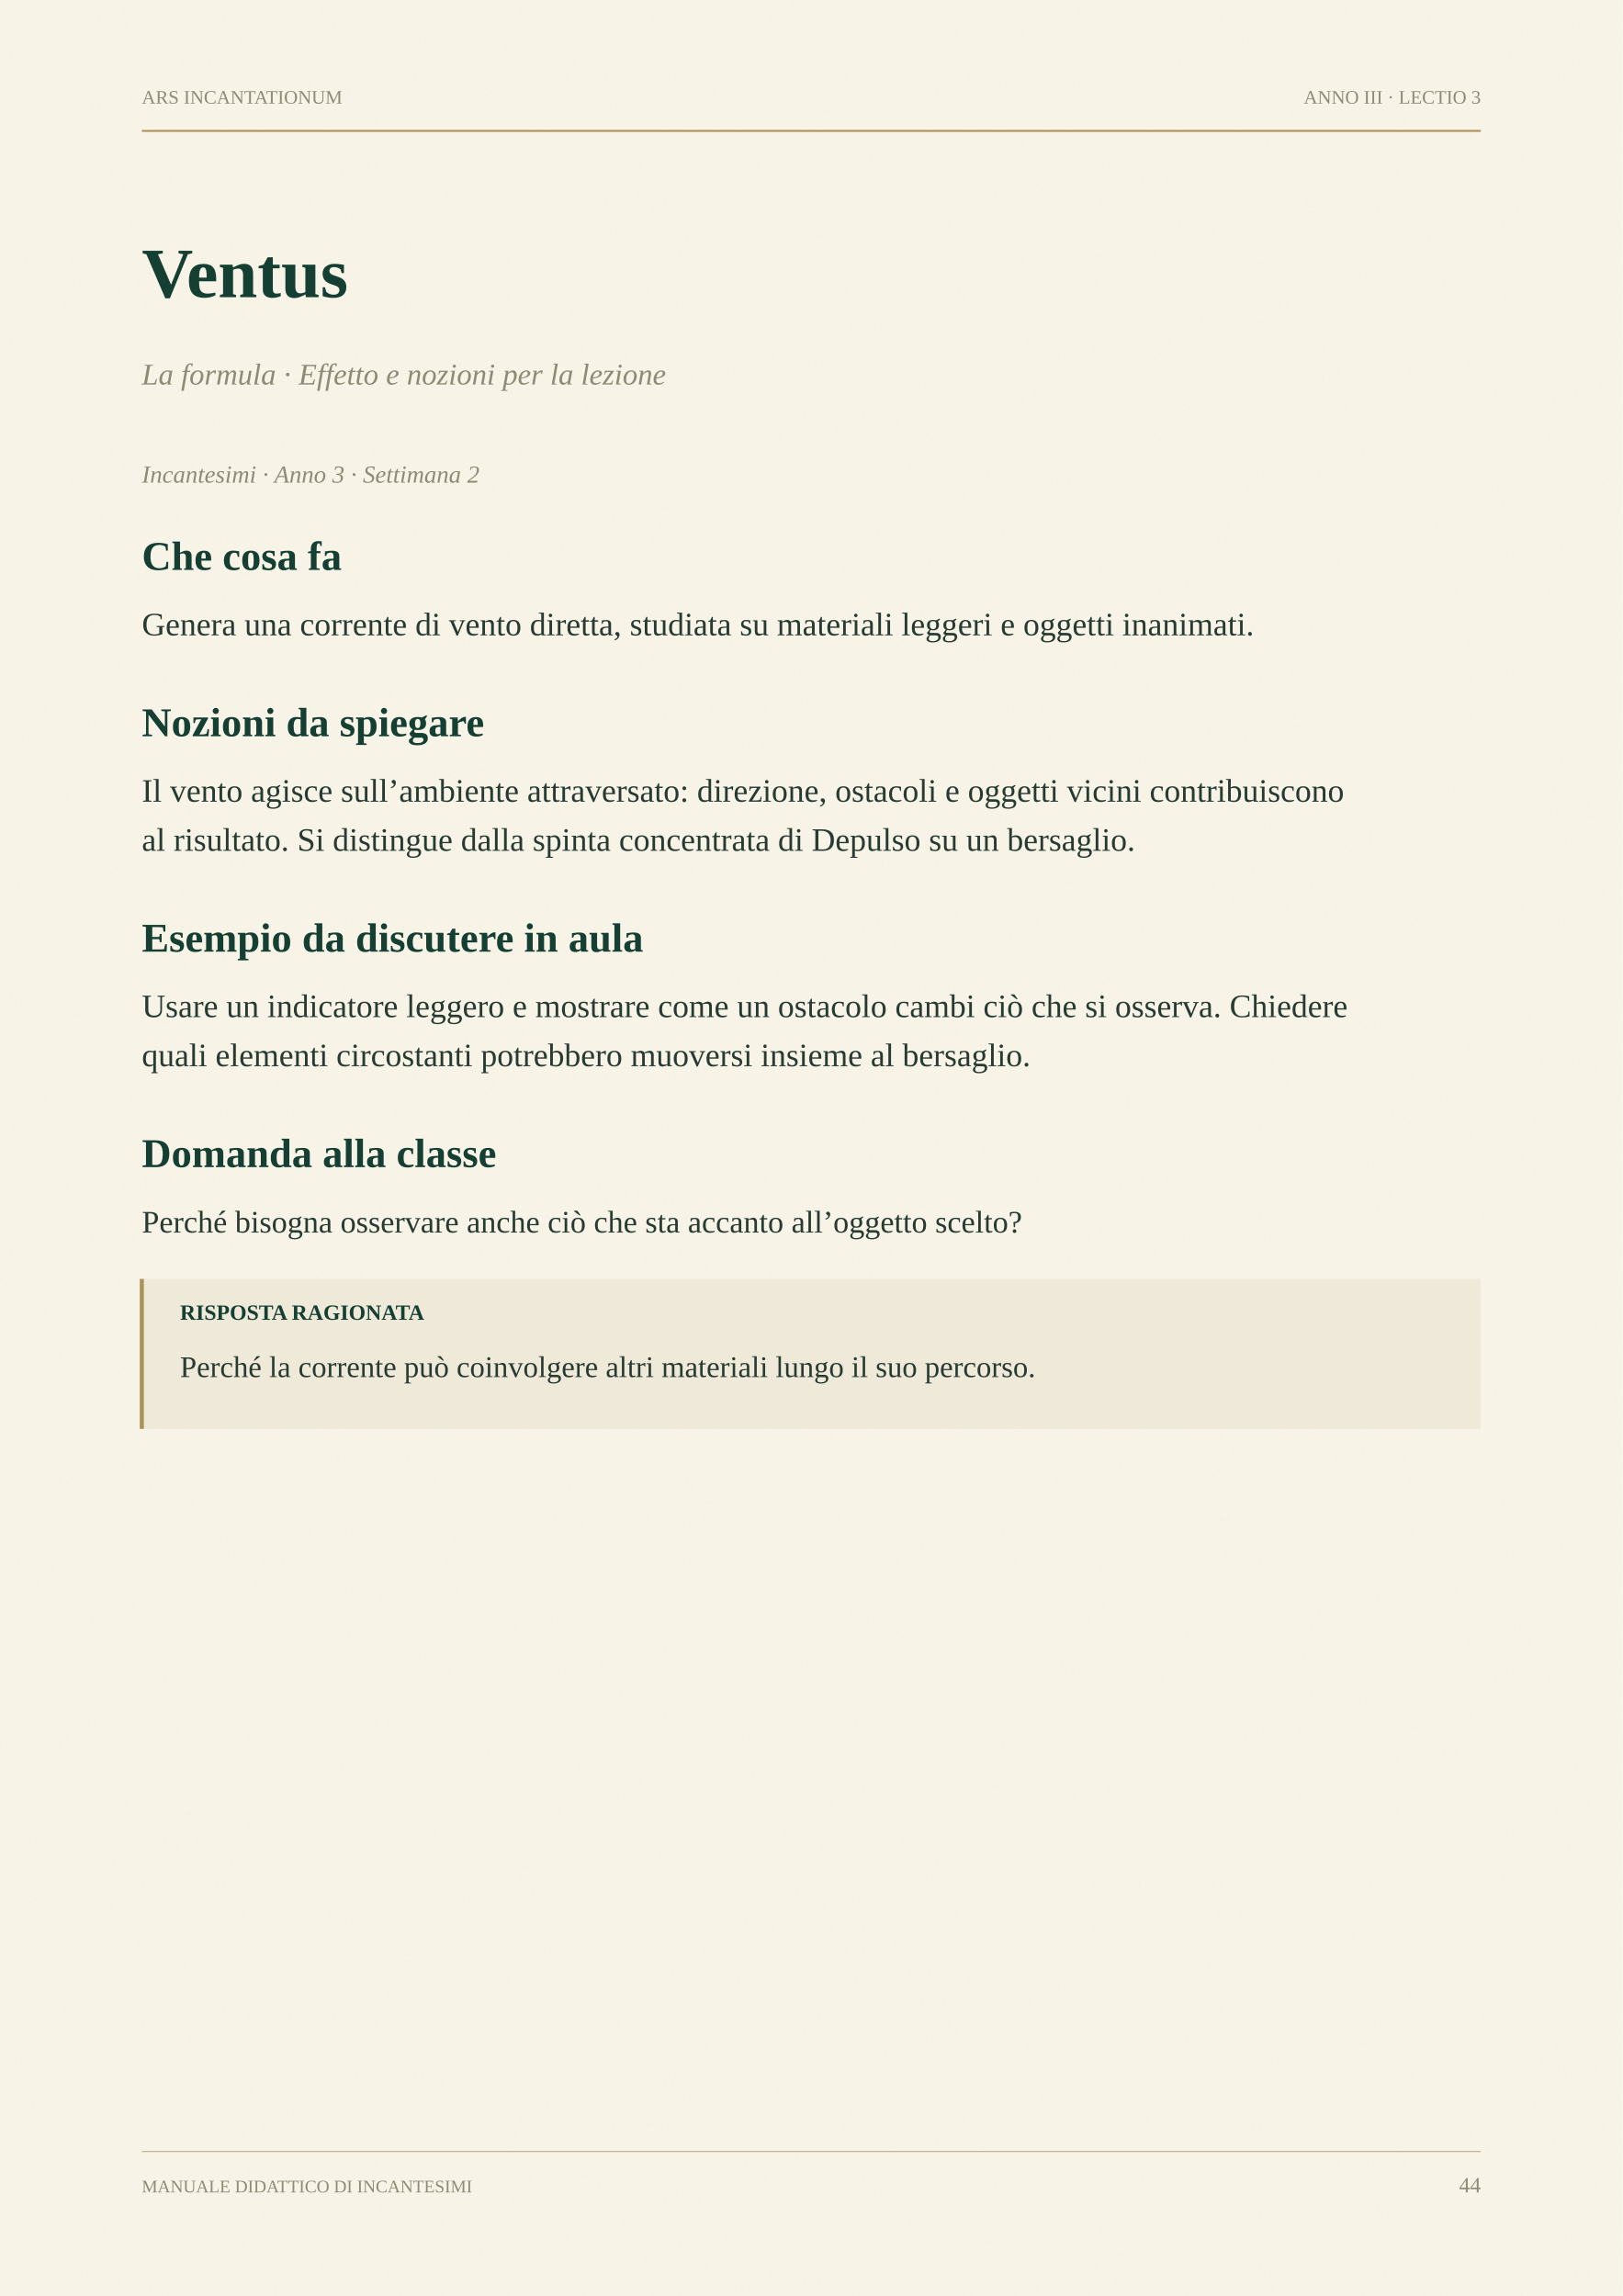
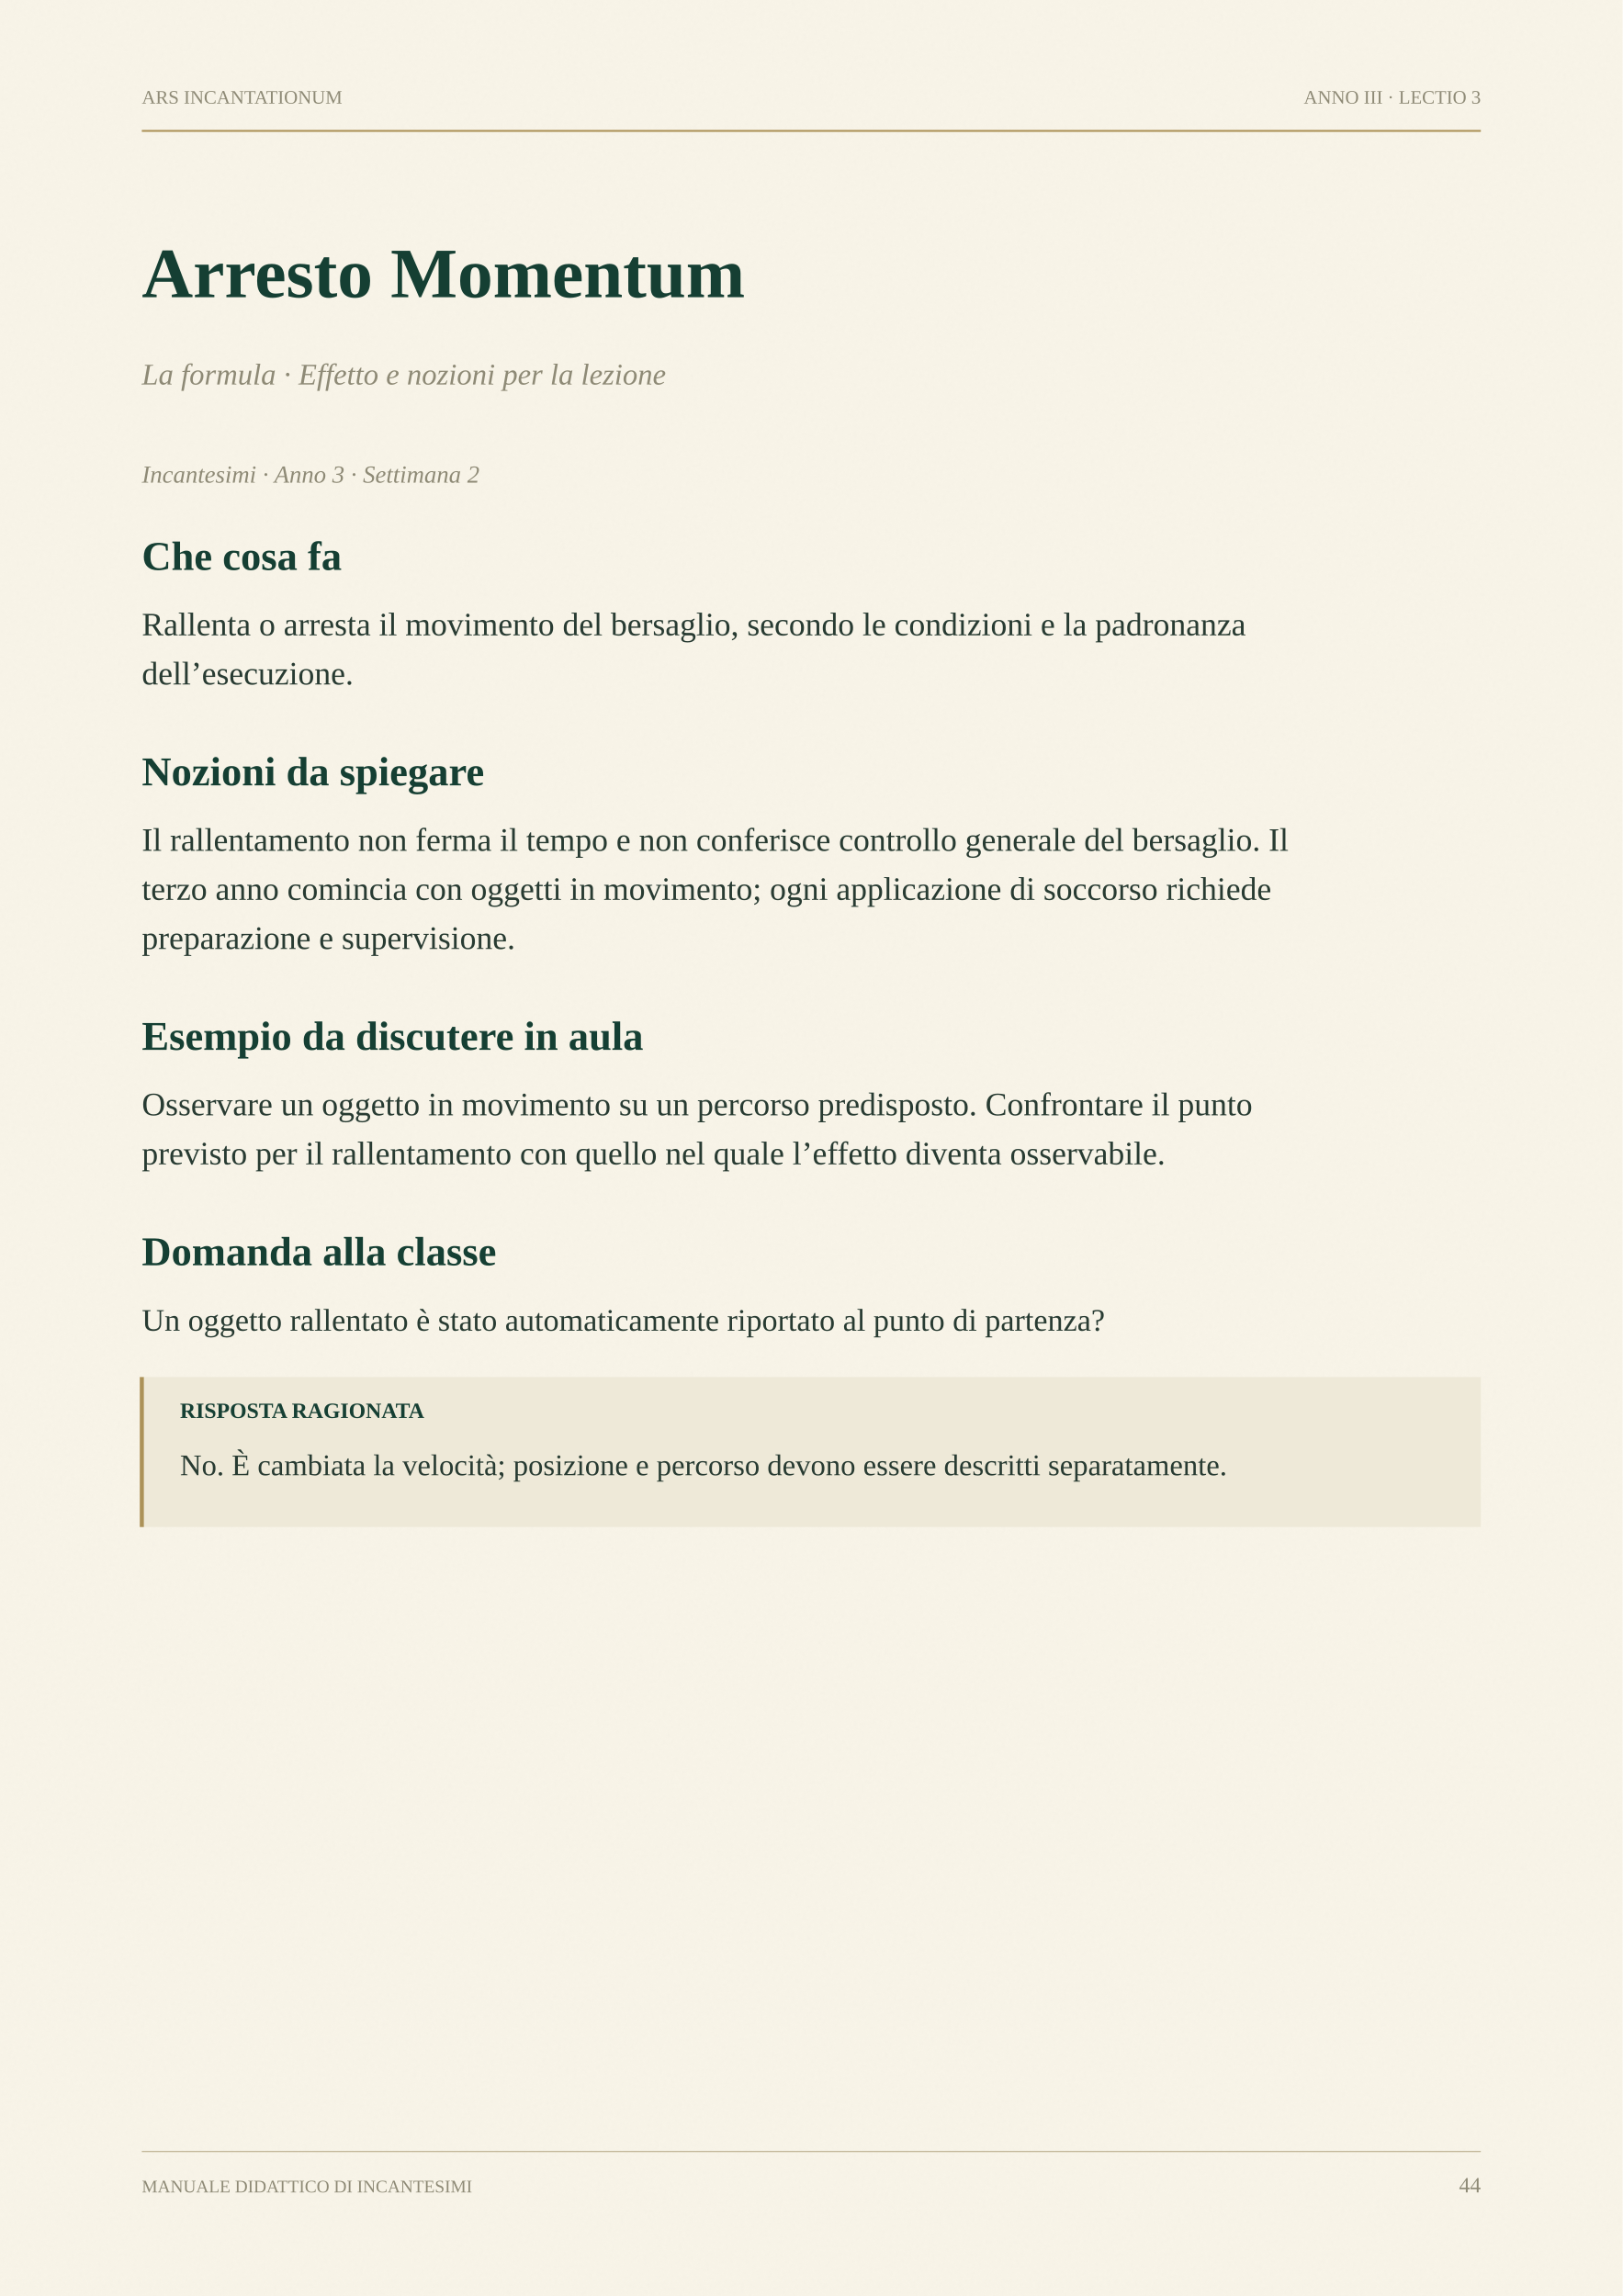
<svg xmlns="http://www.w3.org/2000/svg" width="595" height="842" viewBox="0 0 595 842">
  <defs>
    <filter id="grain">
      <feTurbulence type="fractalNoise" baseFrequency=".7" numOctaves="3" stitchTiles="stitch" />
      <feColorMatrix type="saturate" values="0" />
    </filter>
    <pattern id="paper" width="595" height="842" patternUnits="userSpaceOnUse">
      <rect width="595" height="842" filter="url(#grain)" opacity=".17" />
    </pattern>
    <linearGradient id="leather">
      <stop stop-color="#06271b" />
      <stop offset=".12" stop-color="#17583a" />
      <stop offset=".6" stop-color="#0c402a" />
      <stop offset="1" stop-color="#042015" />
    </linearGradient>
  </defs>
  <rect width="595" height="842" fill="#f8f4e8" />
  <rect width="595" height="842" fill="url(#paper)" opacity=".17" />
  <text x="52" y="38" font-family="Georgia, Times New Roman, serif" font-size="7" fill="#8e8a76">ARS INCANTATIONUM</text>
  <text x="543" y="38" font-family="Georgia, Times New Roman, serif" font-size="7" fill="#8e8a76" text-anchor="end">ANNO III · LECTIO 3</text>
  <path d="M52 48H543" stroke="#ac9258" stroke-width=".7" />
-   <text x="52" y="109" font-family="Georgia, Times New Roman, serif" font-size="26" fill="#153f33" font-weight="bold">Ventus</text>
+   <text x="52" y="109" font-family="Georgia, Times New Roman, serif" font-size="26" fill="#153f33" font-weight="bold">Arresto Momentum</text>
  <text x="52" y="141" font-family="Georgia, Times New Roman, serif" font-size="11" fill="#8e8a76" font-style="italic">La formula · Effetto e nozioni per la lezione</text>
  <text x="52" y="177" font-family="Georgia, Times New Roman, serif" font-size="9" fill="#8e8a76" font-style="italic">Incantesimi · Anno 3 · Settimana 2</text>
  <text x="52" y="209" font-family="Georgia, Times New Roman, serif" font-size="15" fill="#153f33" font-weight="bold">Che cosa fa</text>
-   <text x="52" y="233" font-family="Georgia, Times New Roman, serif" font-size="12" fill="#283b32">Genera una corrente di vento diretta, studiata su materiali leggeri e oggetti inanimati.</text>
-   <text x="52" y="270" font-family="Georgia, Times New Roman, serif" font-size="15" fill="#153f33" font-weight="bold">Nozioni da spiegare</text>
-   <text x="52" y="294" font-family="Georgia, Times New Roman, serif" font-size="12" fill="#283b32">Il vento agisce sull’ambiente attraversato: direzione, ostacoli e oggetti vicini contribuiscono</text>
-   <text x="52" y="312" font-family="Georgia, Times New Roman, serif" font-size="12" fill="#283b32">al risultato. Si distingue dalla spinta concentrata di Depulso su un bersaglio.</text>
-   <text x="52" y="349" font-family="Georgia, Times New Roman, serif" font-size="15" fill="#153f33" font-weight="bold">Esempio da discutere in aula</text>
-   <text x="52" y="373" font-family="Georgia, Times New Roman, serif" font-size="12" fill="#283b32">Usare un indicatore leggero e mostrare come un ostacolo cambi ciò che si osserva. Chiedere</text>
-   <text x="52" y="391" font-family="Georgia, Times New Roman, serif" font-size="12" fill="#283b32">quali elementi circostanti potrebbero muoversi insieme al bersaglio.</text>
-   <text x="52" y="428" font-family="Georgia, Times New Roman, serif" font-size="15" fill="#153f33" font-weight="bold">Domanda alla classe</text>
-   <text x="52" y="452" font-family="Georgia, Times New Roman, serif" font-size="11.5" fill="#283b32">Perché bisogna osservare anche ciò che sta accanto all’oggetto scelto?</text>
-   <rect x="52" y="469" width="491" height="55" fill="#eee9d8" />
-   <path d="M52 469v55" stroke="#ac9258" stroke-width="1.5" />
-   <text x="66" y="484" font-family="Georgia, Times New Roman, serif" font-size="8" fill="#153f33" font-weight="bold">RISPOSTA RAGIONATA</text>
-   <text x="66" y="505" font-family="Georgia, Times New Roman, serif" font-size="11" fill="#283b32">Perché la corrente può coinvolgere altri materiali lungo il suo percorso.</text>
+   <text x="52" y="233" font-family="Georgia, Times New Roman, serif" font-size="12" fill="#283b32">Rallenta o arresta il movimento del bersaglio, secondo le condizioni e la padronanza</text>
+   <text x="52" y="251" font-family="Georgia, Times New Roman, serif" font-size="12" fill="#283b32">dell’esecuzione.</text>
+   <text x="52" y="288" font-family="Georgia, Times New Roman, serif" font-size="15" fill="#153f33" font-weight="bold">Nozioni da spiegare</text>
+   <text x="52" y="312" font-family="Georgia, Times New Roman, serif" font-size="12" fill="#283b32">Il rallentamento non ferma il tempo e non conferisce controllo generale del bersaglio. Il</text>
+   <text x="52" y="330" font-family="Georgia, Times New Roman, serif" font-size="12" fill="#283b32">terzo anno comincia con oggetti in movimento; ogni applicazione di soccorso richiede</text>
+   <text x="52" y="348" font-family="Georgia, Times New Roman, serif" font-size="12" fill="#283b32">preparazione e supervisione.</text>
+   <text x="52" y="385" font-family="Georgia, Times New Roman, serif" font-size="15" fill="#153f33" font-weight="bold">Esempio da discutere in aula</text>
+   <text x="52" y="409" font-family="Georgia, Times New Roman, serif" font-size="12" fill="#283b32">Osservare un oggetto in movimento su un percorso predisposto. Confrontare il punto</text>
+   <text x="52" y="427" font-family="Georgia, Times New Roman, serif" font-size="12" fill="#283b32">previsto per il rallentamento con quello nel quale l’effetto diventa osservabile.</text>
+   <text x="52" y="464" font-family="Georgia, Times New Roman, serif" font-size="15" fill="#153f33" font-weight="bold">Domanda alla classe</text>
+   <text x="52" y="488" font-family="Georgia, Times New Roman, serif" font-size="11.5" fill="#283b32">Un oggetto rallentato è stato automaticamente riportato al punto di partenza?</text>
+   <rect x="52" y="505" width="491" height="55" fill="#eee9d8" />
+   <path d="M52 505v55" stroke="#ac9258" stroke-width="1.5" />
+   <text x="66" y="520" font-family="Georgia, Times New Roman, serif" font-size="8" fill="#153f33" font-weight="bold">RISPOSTA RAGIONATA</text>
+   <text x="66" y="541" font-family="Georgia, Times New Roman, serif" font-size="11" fill="#283b32">No. È cambiata la velocità; posizione e percorso devono essere descritti separatamente.</text>
  <path d="M52 789H543" stroke="#c3b89b" stroke-width=".45" />
  <text x="52" y="804" font-family="Georgia, Times New Roman, serif" font-size="6.5" fill="#8e8a76">MANUALE DIDATTICO DI INCANTESIMI</text>
  <text x="543" y="804" font-family="Georgia, Times New Roman, serif" font-size="8" fill="#8e8a76" text-anchor="end">44</text>
</svg>
